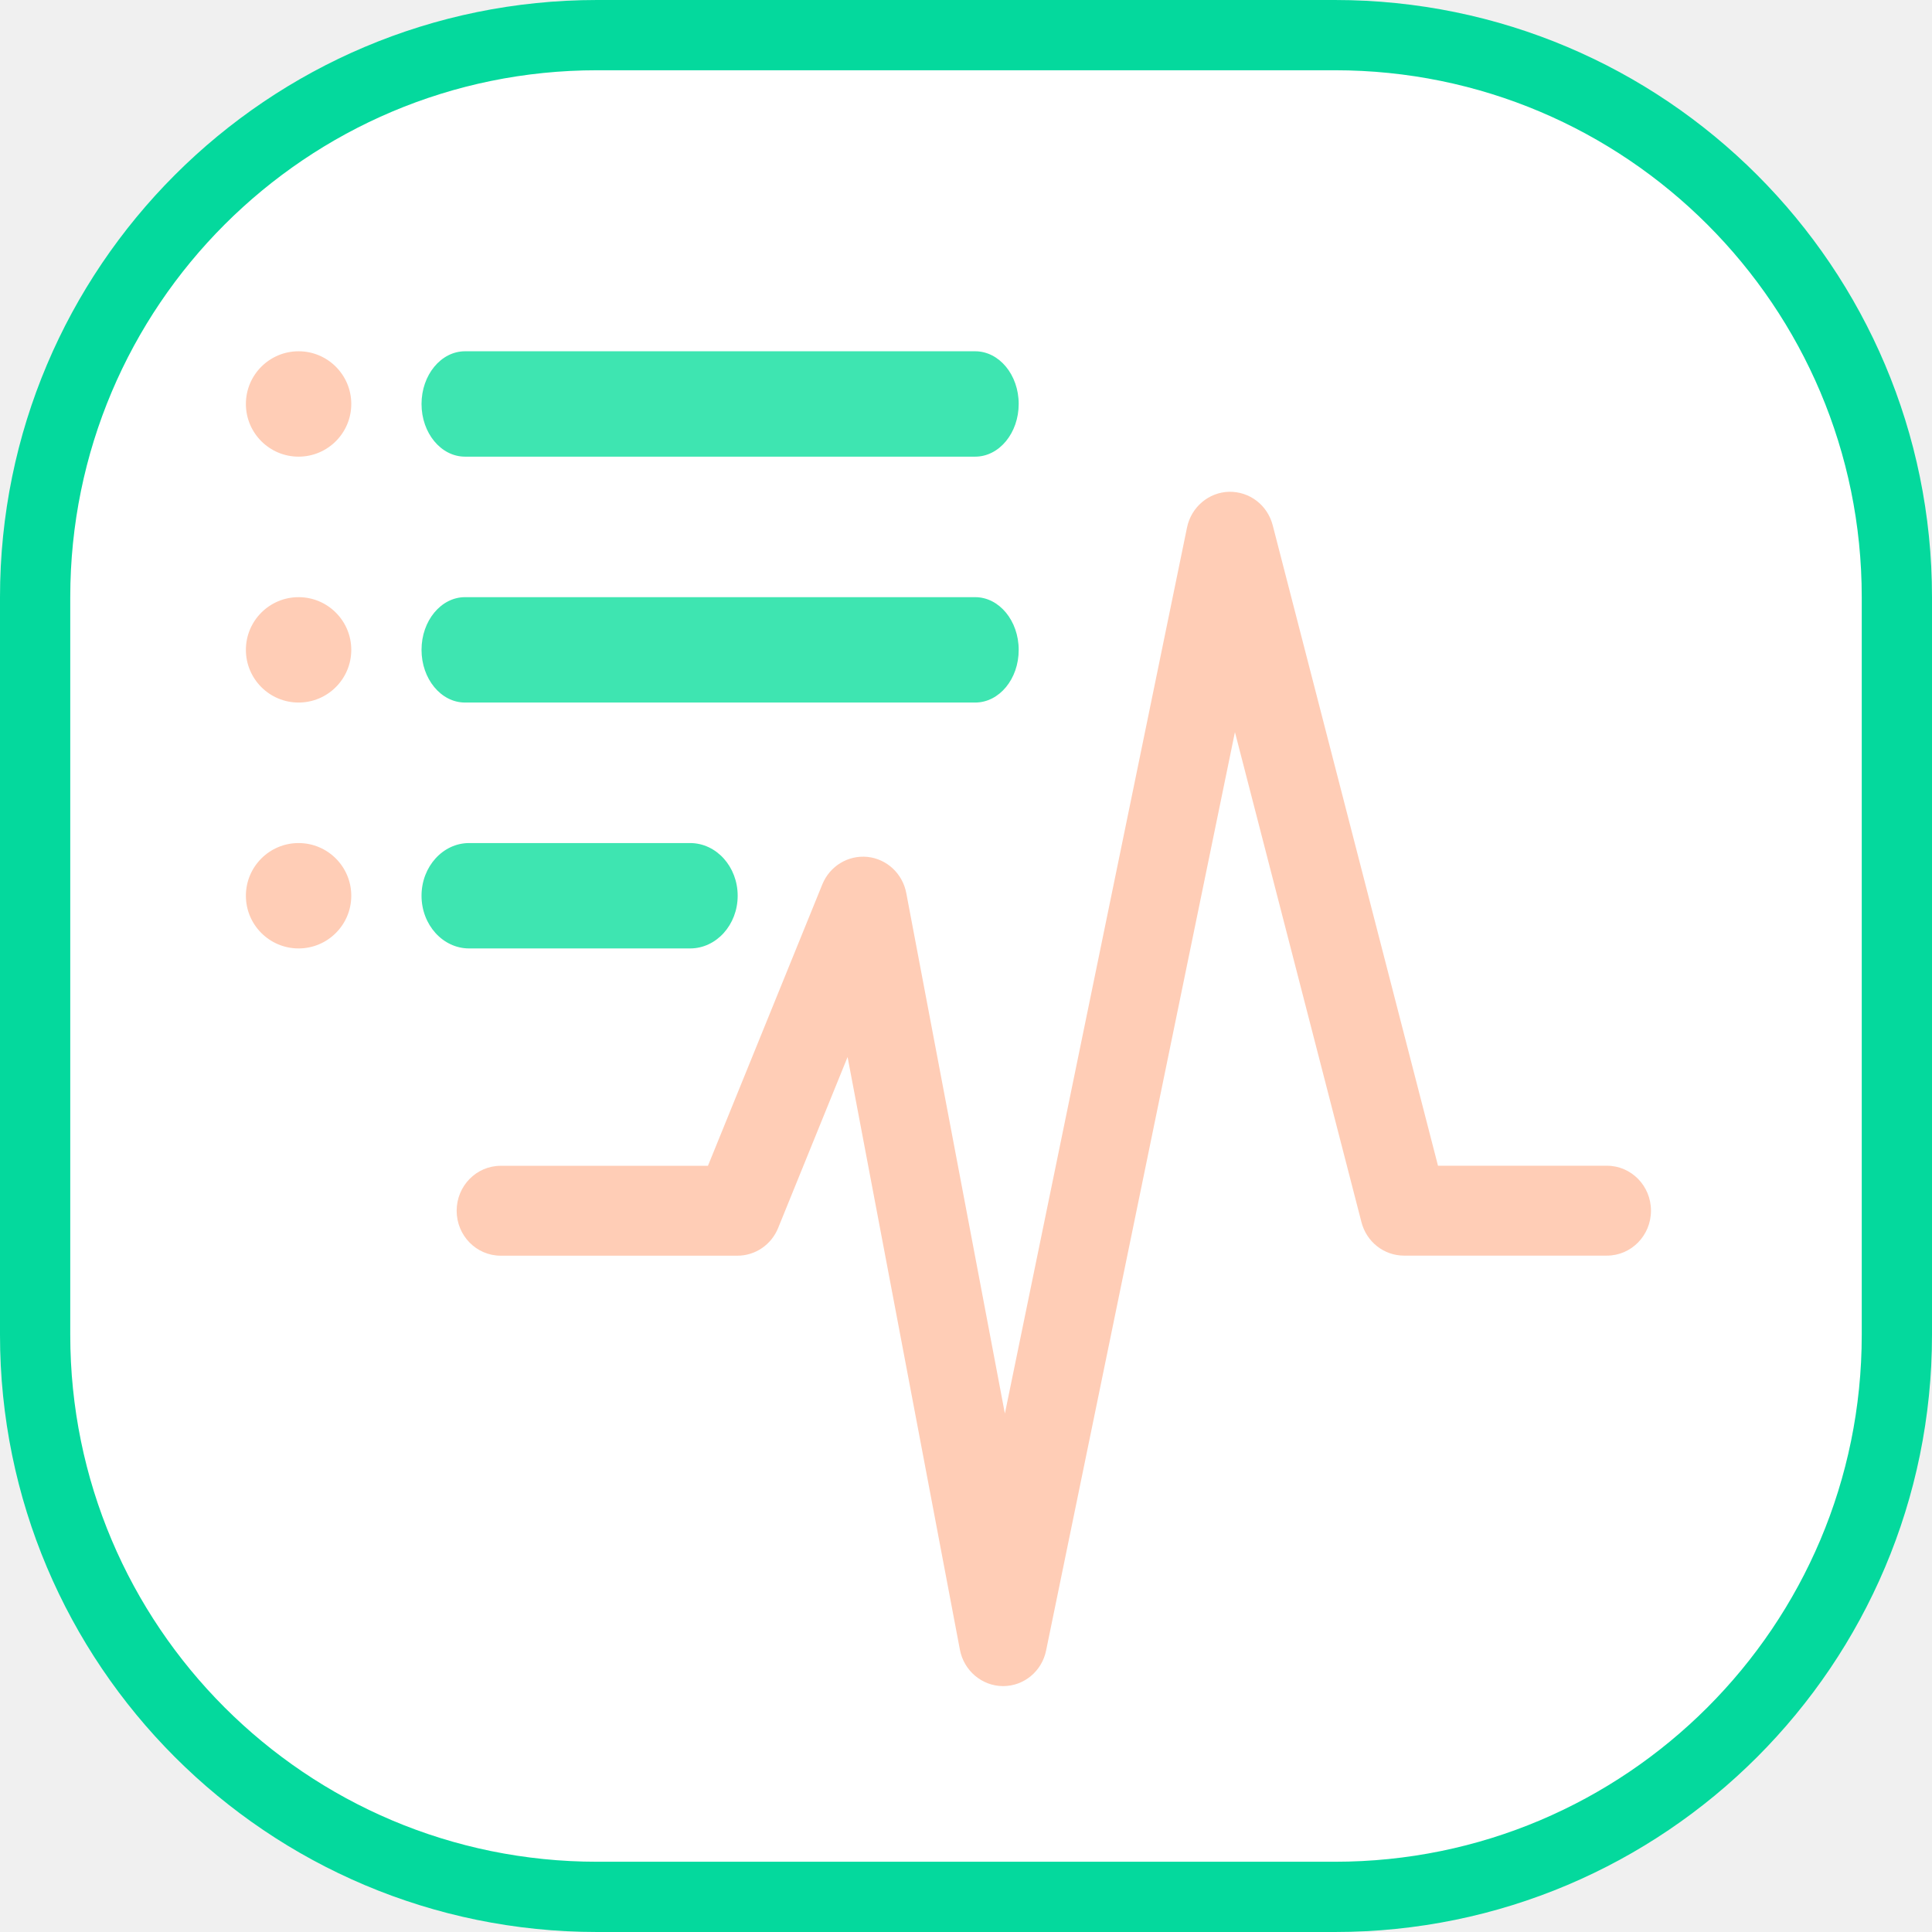
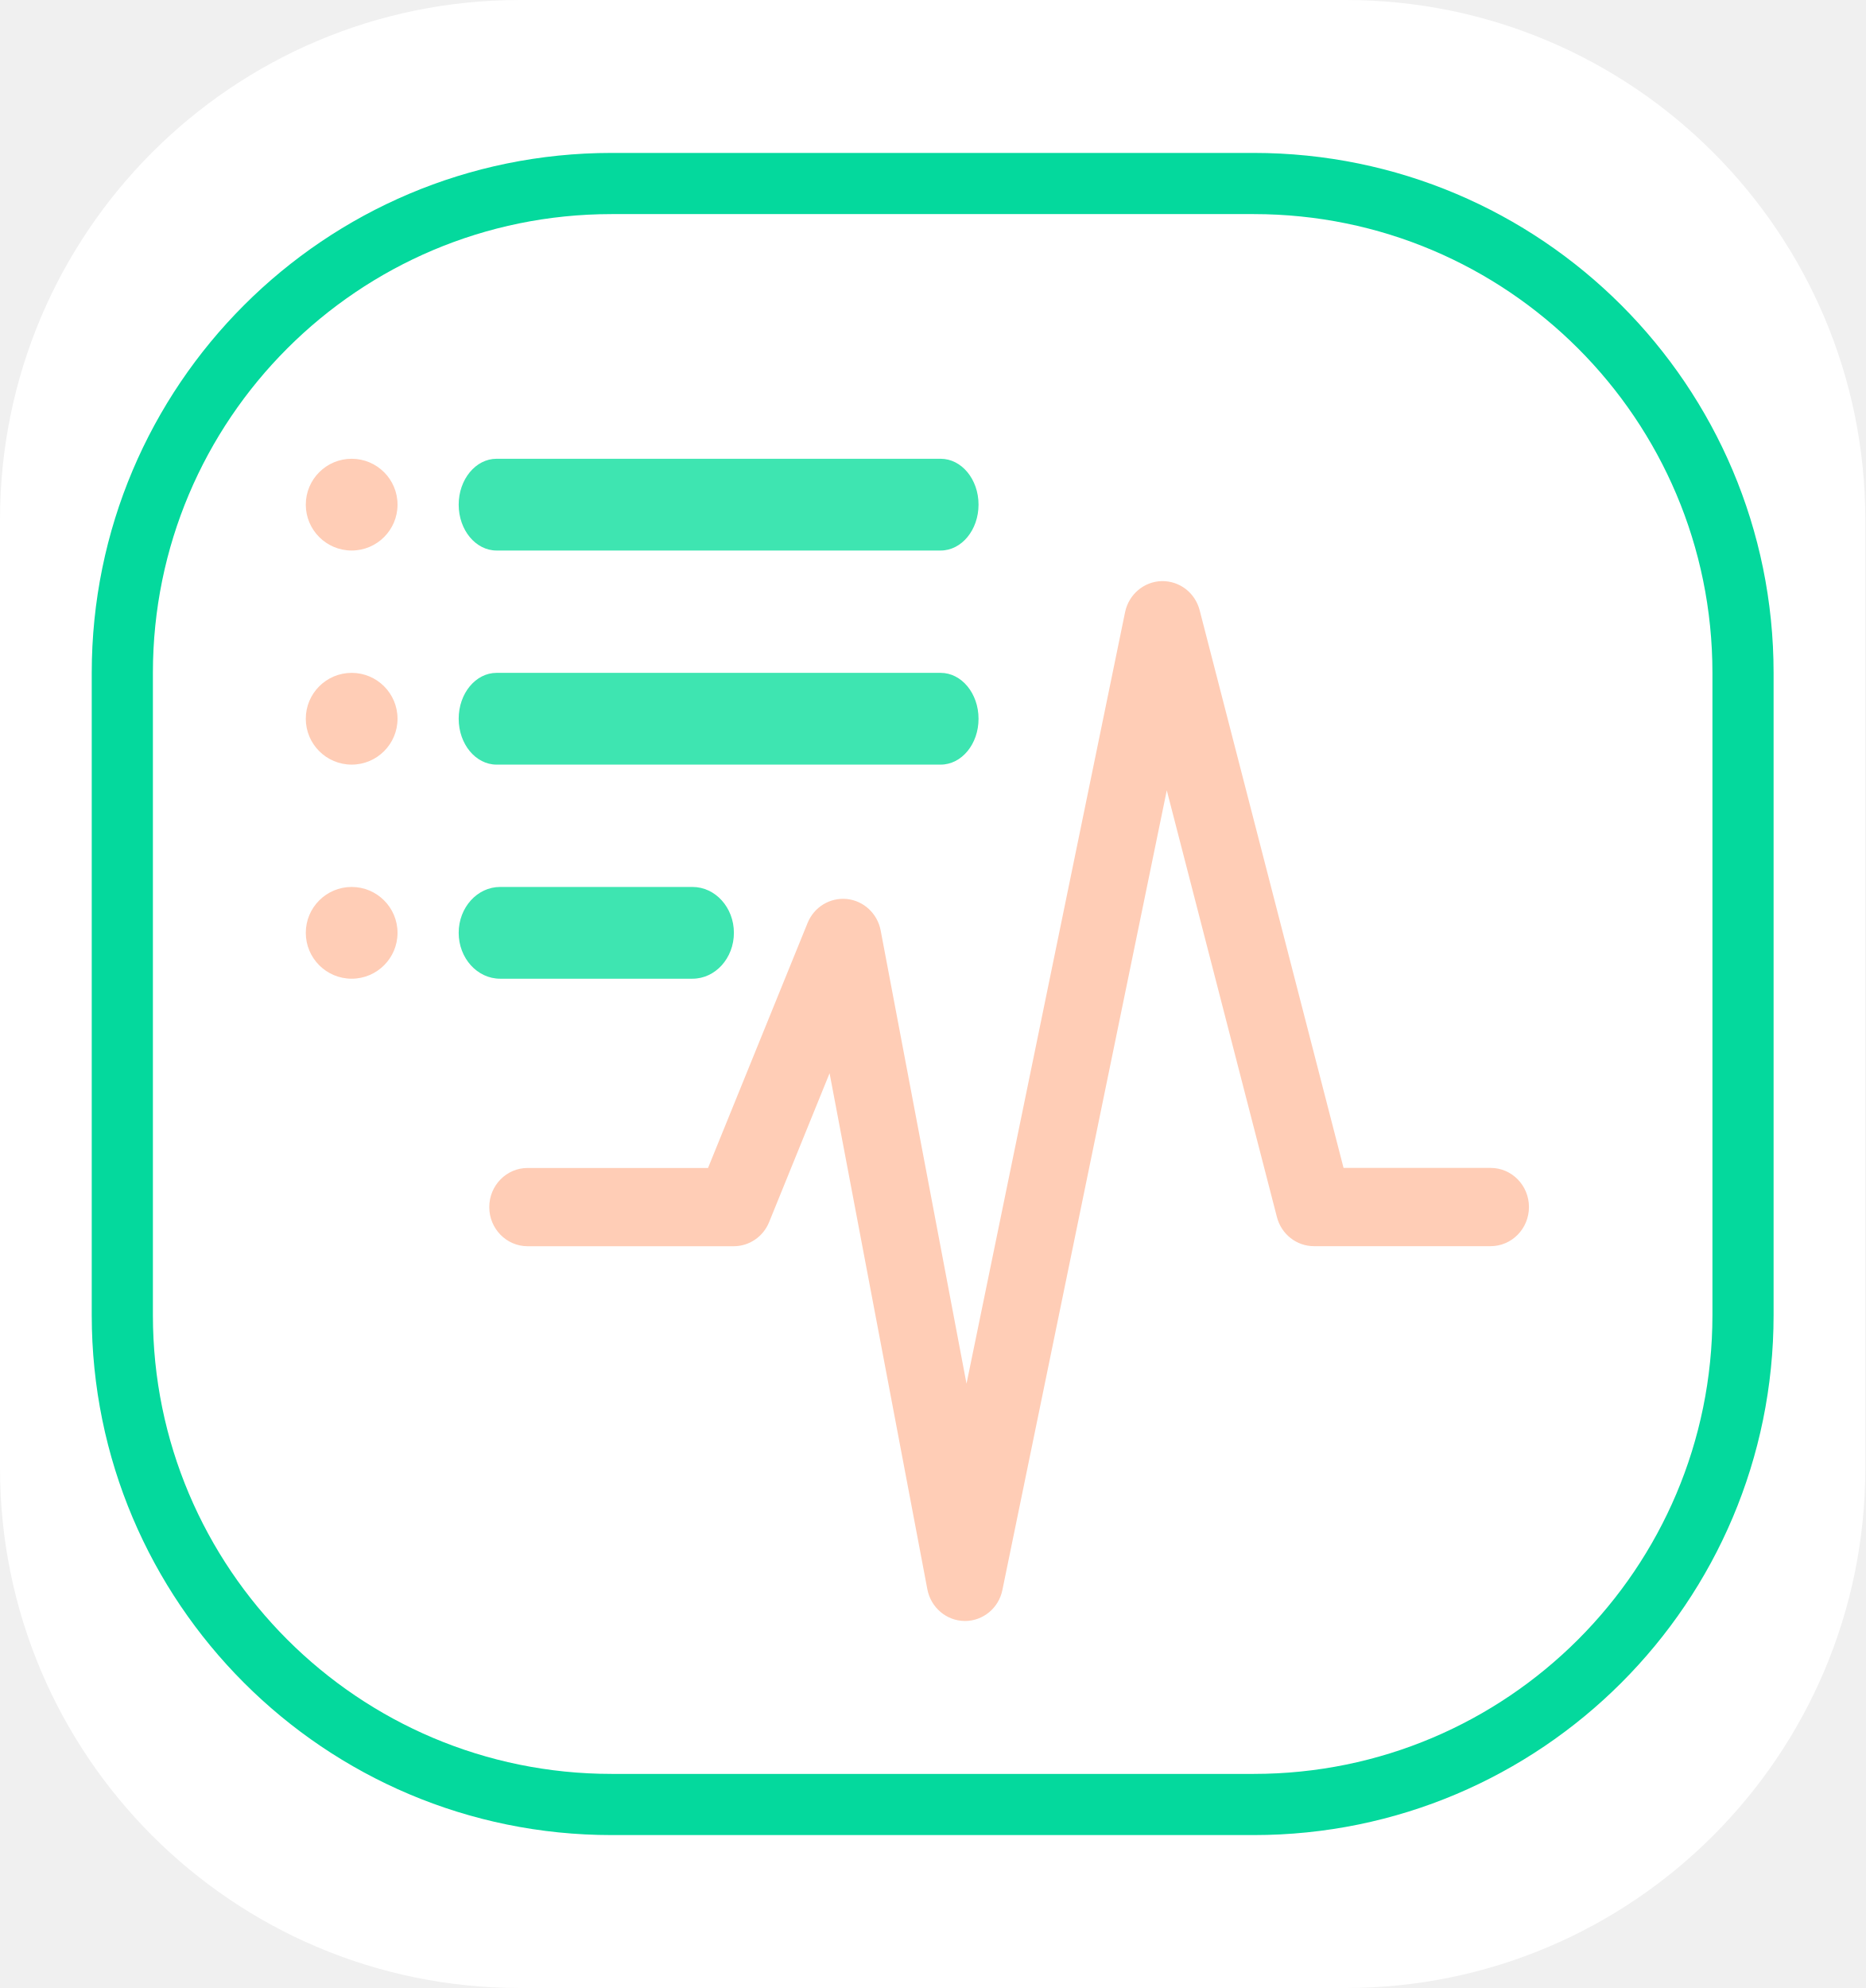
- <svg xmlns="http://www.w3.org/2000/svg" width="55" height="55" viewBox="0 0 55 55" fill="none">
-   <rect x="1" y="1" width="53" height="53" rx="16" fill="white" stroke="#04D99D" stroke-width="2" />
-   <path d="M28.557 48C28.555 48 28.55 48 28.548 48C27.951 47.995 27.439 47.56 27.326 46.962L24.129 30.091L22.152 34.958C21.958 35.437 21.5 35.747 20.993 35.747H14.254C13.561 35.747 13 35.174 13 34.468C13 33.761 13.561 33.188 14.254 33.188H20.154L23.41 25.176C23.622 24.654 24.145 24.339 24.695 24.394C25.245 24.451 25.696 24.87 25.8 25.425L28.607 40.241L33.792 15.017C33.912 14.435 34.408 14.016 34.987 14C35.576 13.989 36.083 14.38 36.232 14.955L40.937 33.186H45.746C46.439 33.186 47 33.759 47 34.465C47 35.172 46.439 35.745 45.746 35.745H39.97C39.4 35.745 38.901 35.354 38.757 34.79L35.156 20.841L29.781 46.983C29.662 47.577 29.15 48 28.557 48Z" fill="#FFCDB6" />
-   <path d="M19.645 27H13.355C12.607 27 12 26.328 12 25.5C12 24.672 12.607 24 13.355 24H19.645C20.393 24 21 24.672 21 25.5C21 26.328 20.393 27 19.645 27Z" fill="#3EE5B1" />
-   <path d="M27.761 20H13.239C12.555 20 12 19.328 12 18.5C12 17.672 12.555 17 13.239 17H27.761C28.445 17 29 17.672 29 18.5C29.002 19.328 28.447 20 27.761 20Z" fill="#3EE5B1" />
-   <path d="M27.761 13H13.239C12.555 13 12 12.329 12 11.501C12 10.674 12.555 10 13.239 10H27.761C28.445 10 29 10.671 29 11.499C29 12.326 28.447 13 27.761 13Z" fill="#3EE5B1" />
-   <path d="M8.5 13C9.328 13 10 12.328 10 11.5C10 10.672 9.328 10 8.5 10C7.672 10 7 10.672 7 11.5C7 12.328 7.672 13 8.5 13Z" fill="#FFCDB6" />
-   <path d="M8.5 20C9.328 20 10 19.328 10 18.5C10 17.672 9.328 17 8.5 17C7.672 17 7 17.672 7 18.5C7 19.328 7.672 20 8.5 20Z" fill="#FFCDB6" />
-   <path d="M8.5 27C9.328 27 10 26.328 10 25.5C10 24.672 9.328 24 8.5 24C7.672 24 7 24.672 7 25.5C7 26.328 7.672 27 8.5 27Z" fill="#FFCDB6" />
+ <svg xmlns="http://www.w3.org/2000/svg" width="61" height="65" viewBox="0 0 61 65" fill="none">
+   <rect width="61" height="65" rx="17" fill="white" />
+   <rect x="4" y="6" width="53" height="53" rx="16" fill="white" stroke="#04D99D" stroke-width="2" />
+   <path d="M31.557 53C31.555 53 31.55 53 31.548 53C30.951 52.995 30.439 52.56 30.326 51.962L27.129 35.091L25.152 39.958C24.958 40.437 24.5 40.747 23.993 40.747H17.254C16.561 40.747 16 40.174 16 39.468C16 38.761 16.561 38.188 17.254 38.188H23.154L26.41 30.176C26.622 29.654 27.145 29.339 27.695 29.394C28.245 29.451 28.696 29.87 28.8 30.425L31.607 45.241L36.792 20.017C36.912 19.435 37.408 19.016 37.987 19C38.576 18.989 39.083 19.38 39.232 19.955L43.937 38.186H48.746C49.439 38.186 50 38.759 50 39.465C50 40.172 49.439 40.745 48.746 40.745H42.97C42.4 40.745 41.901 40.354 41.757 39.79L38.156 25.841L32.781 51.983C32.662 52.577 32.15 53 31.557 53Z" fill="#FFCDB6" />
+   <path d="M22.645 32H16.355C15.607 32 15 31.328 15 30.5C15 29.672 15.607 29 16.355 29H22.645C23.393 29 24 29.672 24 30.5C24 31.328 23.393 32 22.645 32Z" fill="#3EE5B1" />
+   <path d="M30.761 25H16.239C15.555 25 15 24.328 15 23.5C15 22.672 15.555 22 16.239 22H30.761C31.445 22 32 22.672 32 23.5C32.002 24.328 31.447 25 30.761 25Z" fill="#3EE5B1" />
+   <path d="M30.761 18H16.239C15.555 18 15 17.329 15 16.501C15 15.674 15.555 15 16.239 15H30.761C31.445 15 32 15.671 32 16.499C32 17.326 31.447 18 30.761 18Z" fill="#3EE5B1" />
+   <path d="M11.5 18C12.328 18 13 17.328 13 16.5C13 15.672 12.328 15 11.5 15C10.672 15 10 15.672 10 16.5C10 17.328 10.672 18 11.5 18Z" fill="#FFCDB6" />
+   <path d="M11.5 25C12.328 25 13 24.328 13 23.5C13 22.672 12.328 22 11.5 22C10.672 22 10 22.672 10 23.5C10 24.328 10.672 25 11.5 25Z" fill="#FFCDB6" />
+   <path d="M11.5 32C12.328 32 13 31.328 13 30.5C13 29.672 12.328 29 11.5 29C10.672 29 10 29.672 10 30.5C10 31.328 10.672 32 11.5 32Z" fill="#FFCDB6" />
</svg>
